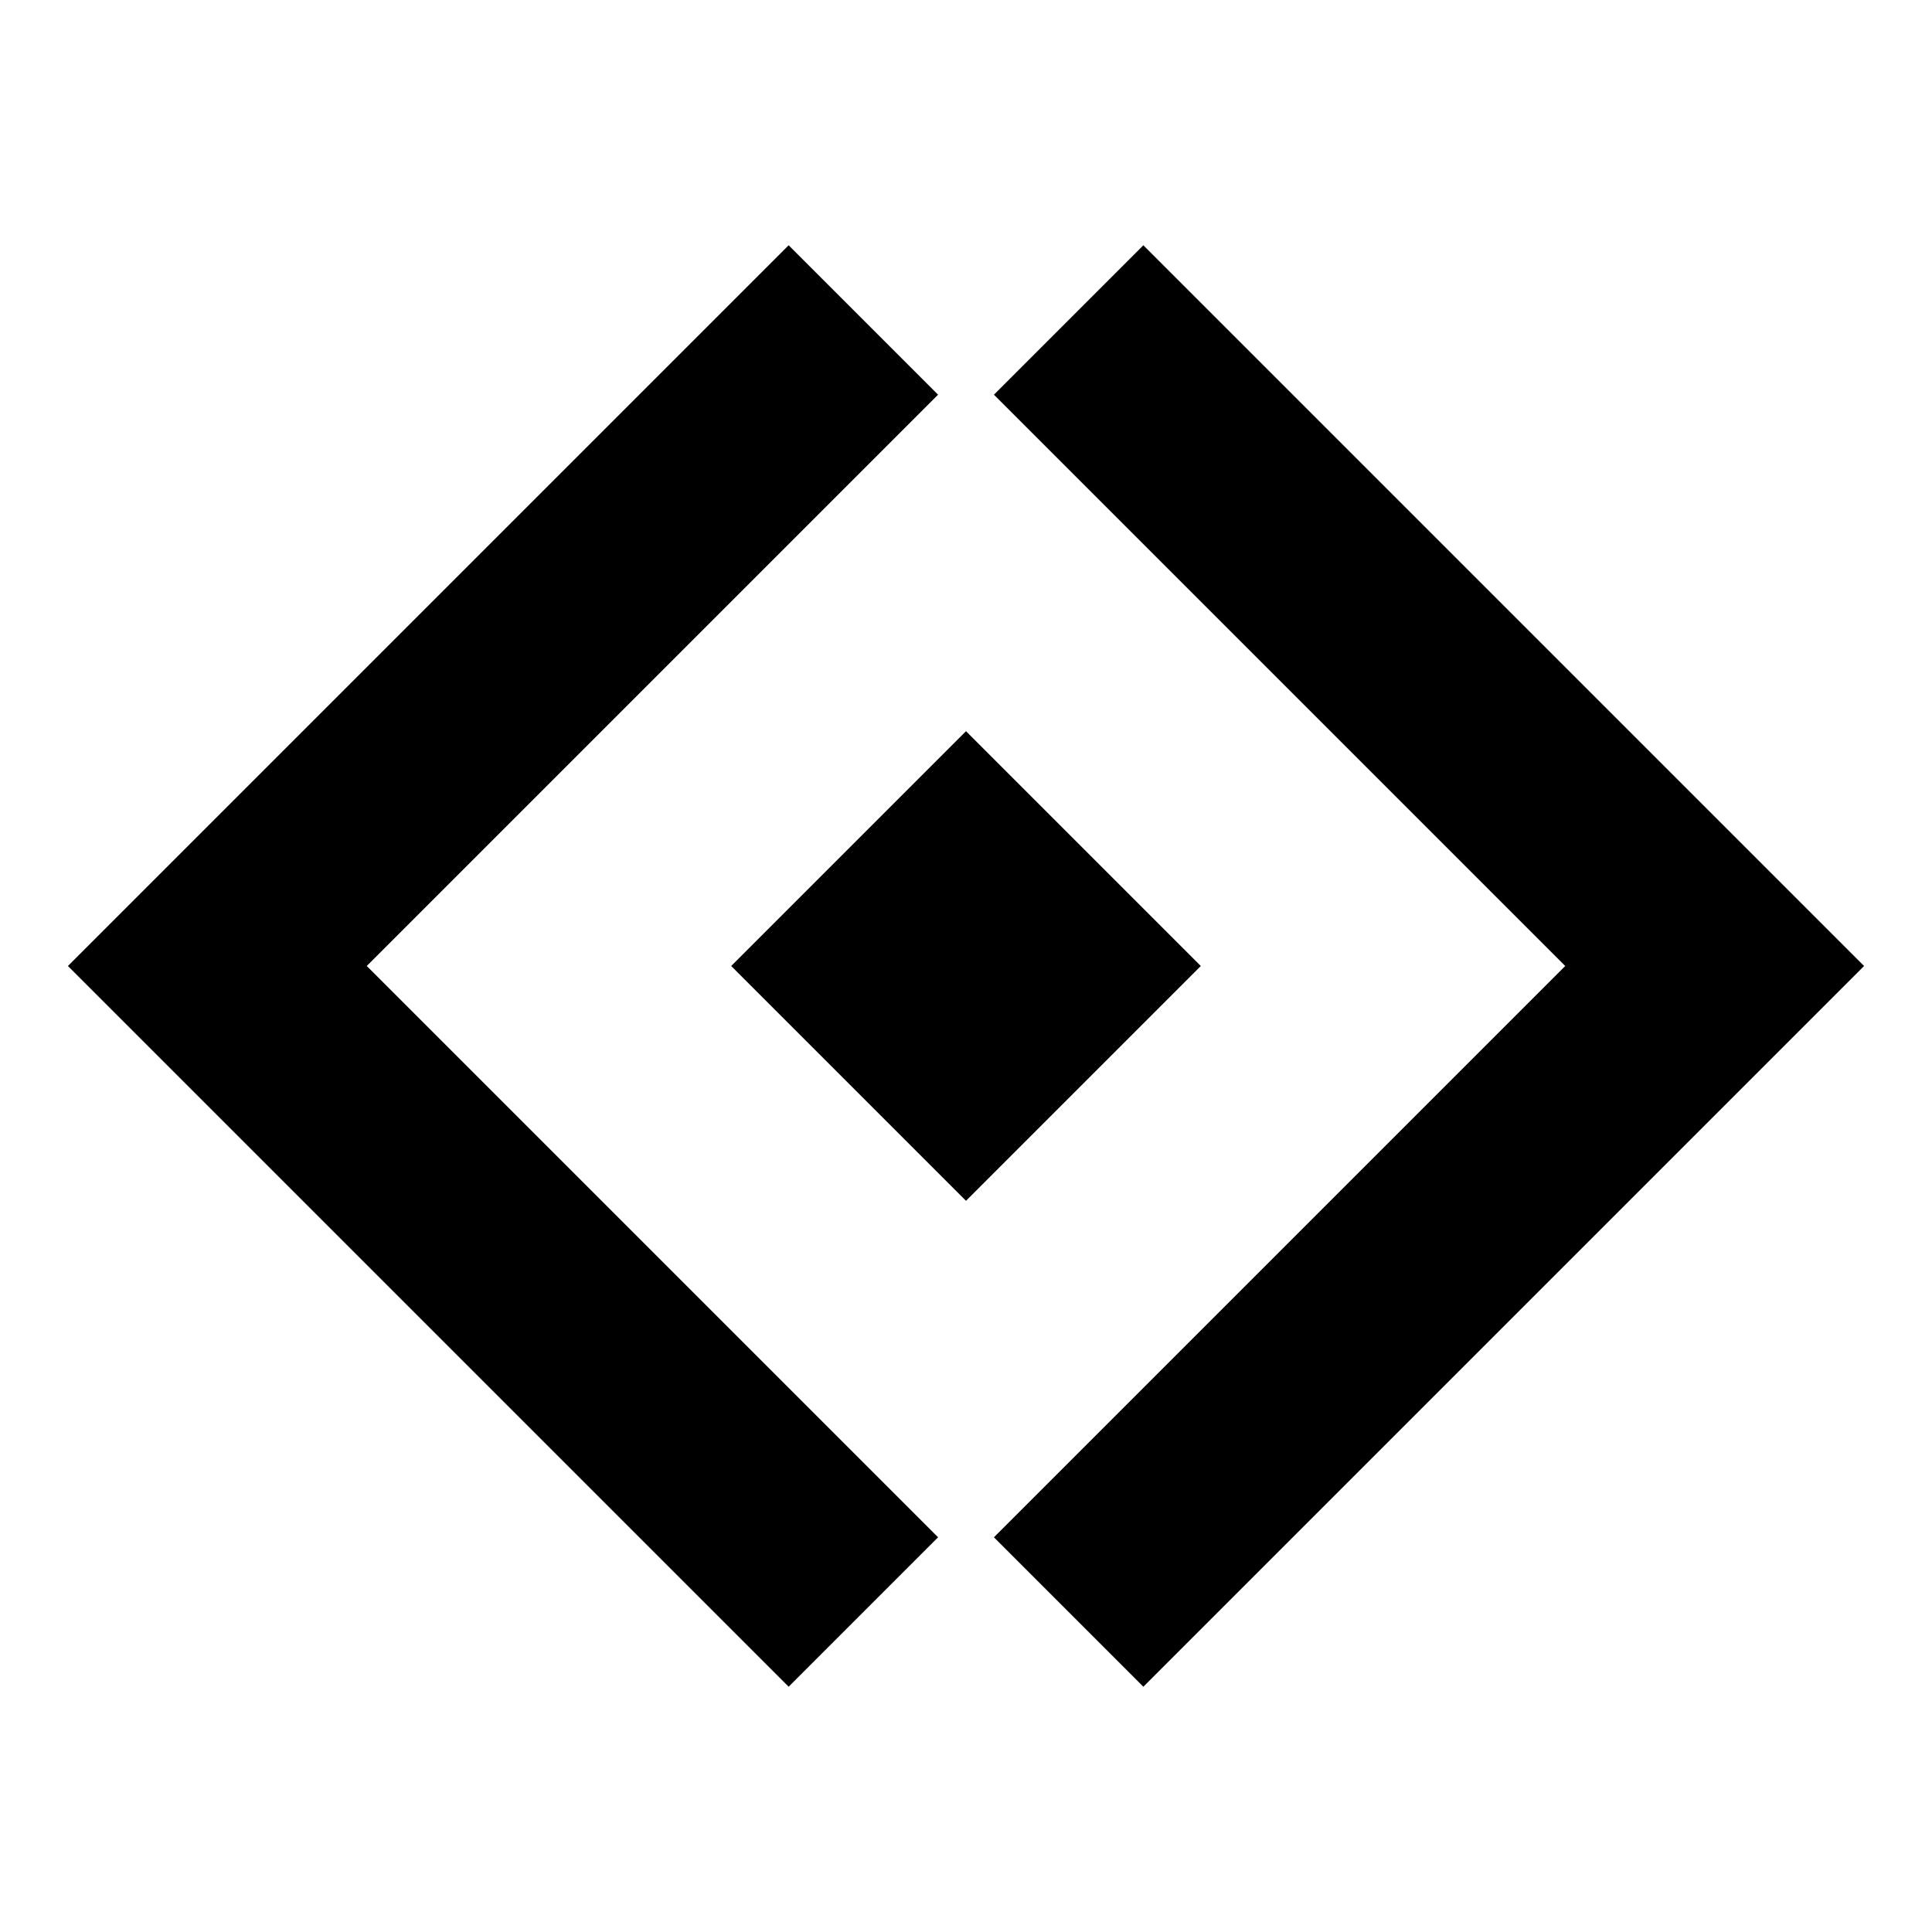
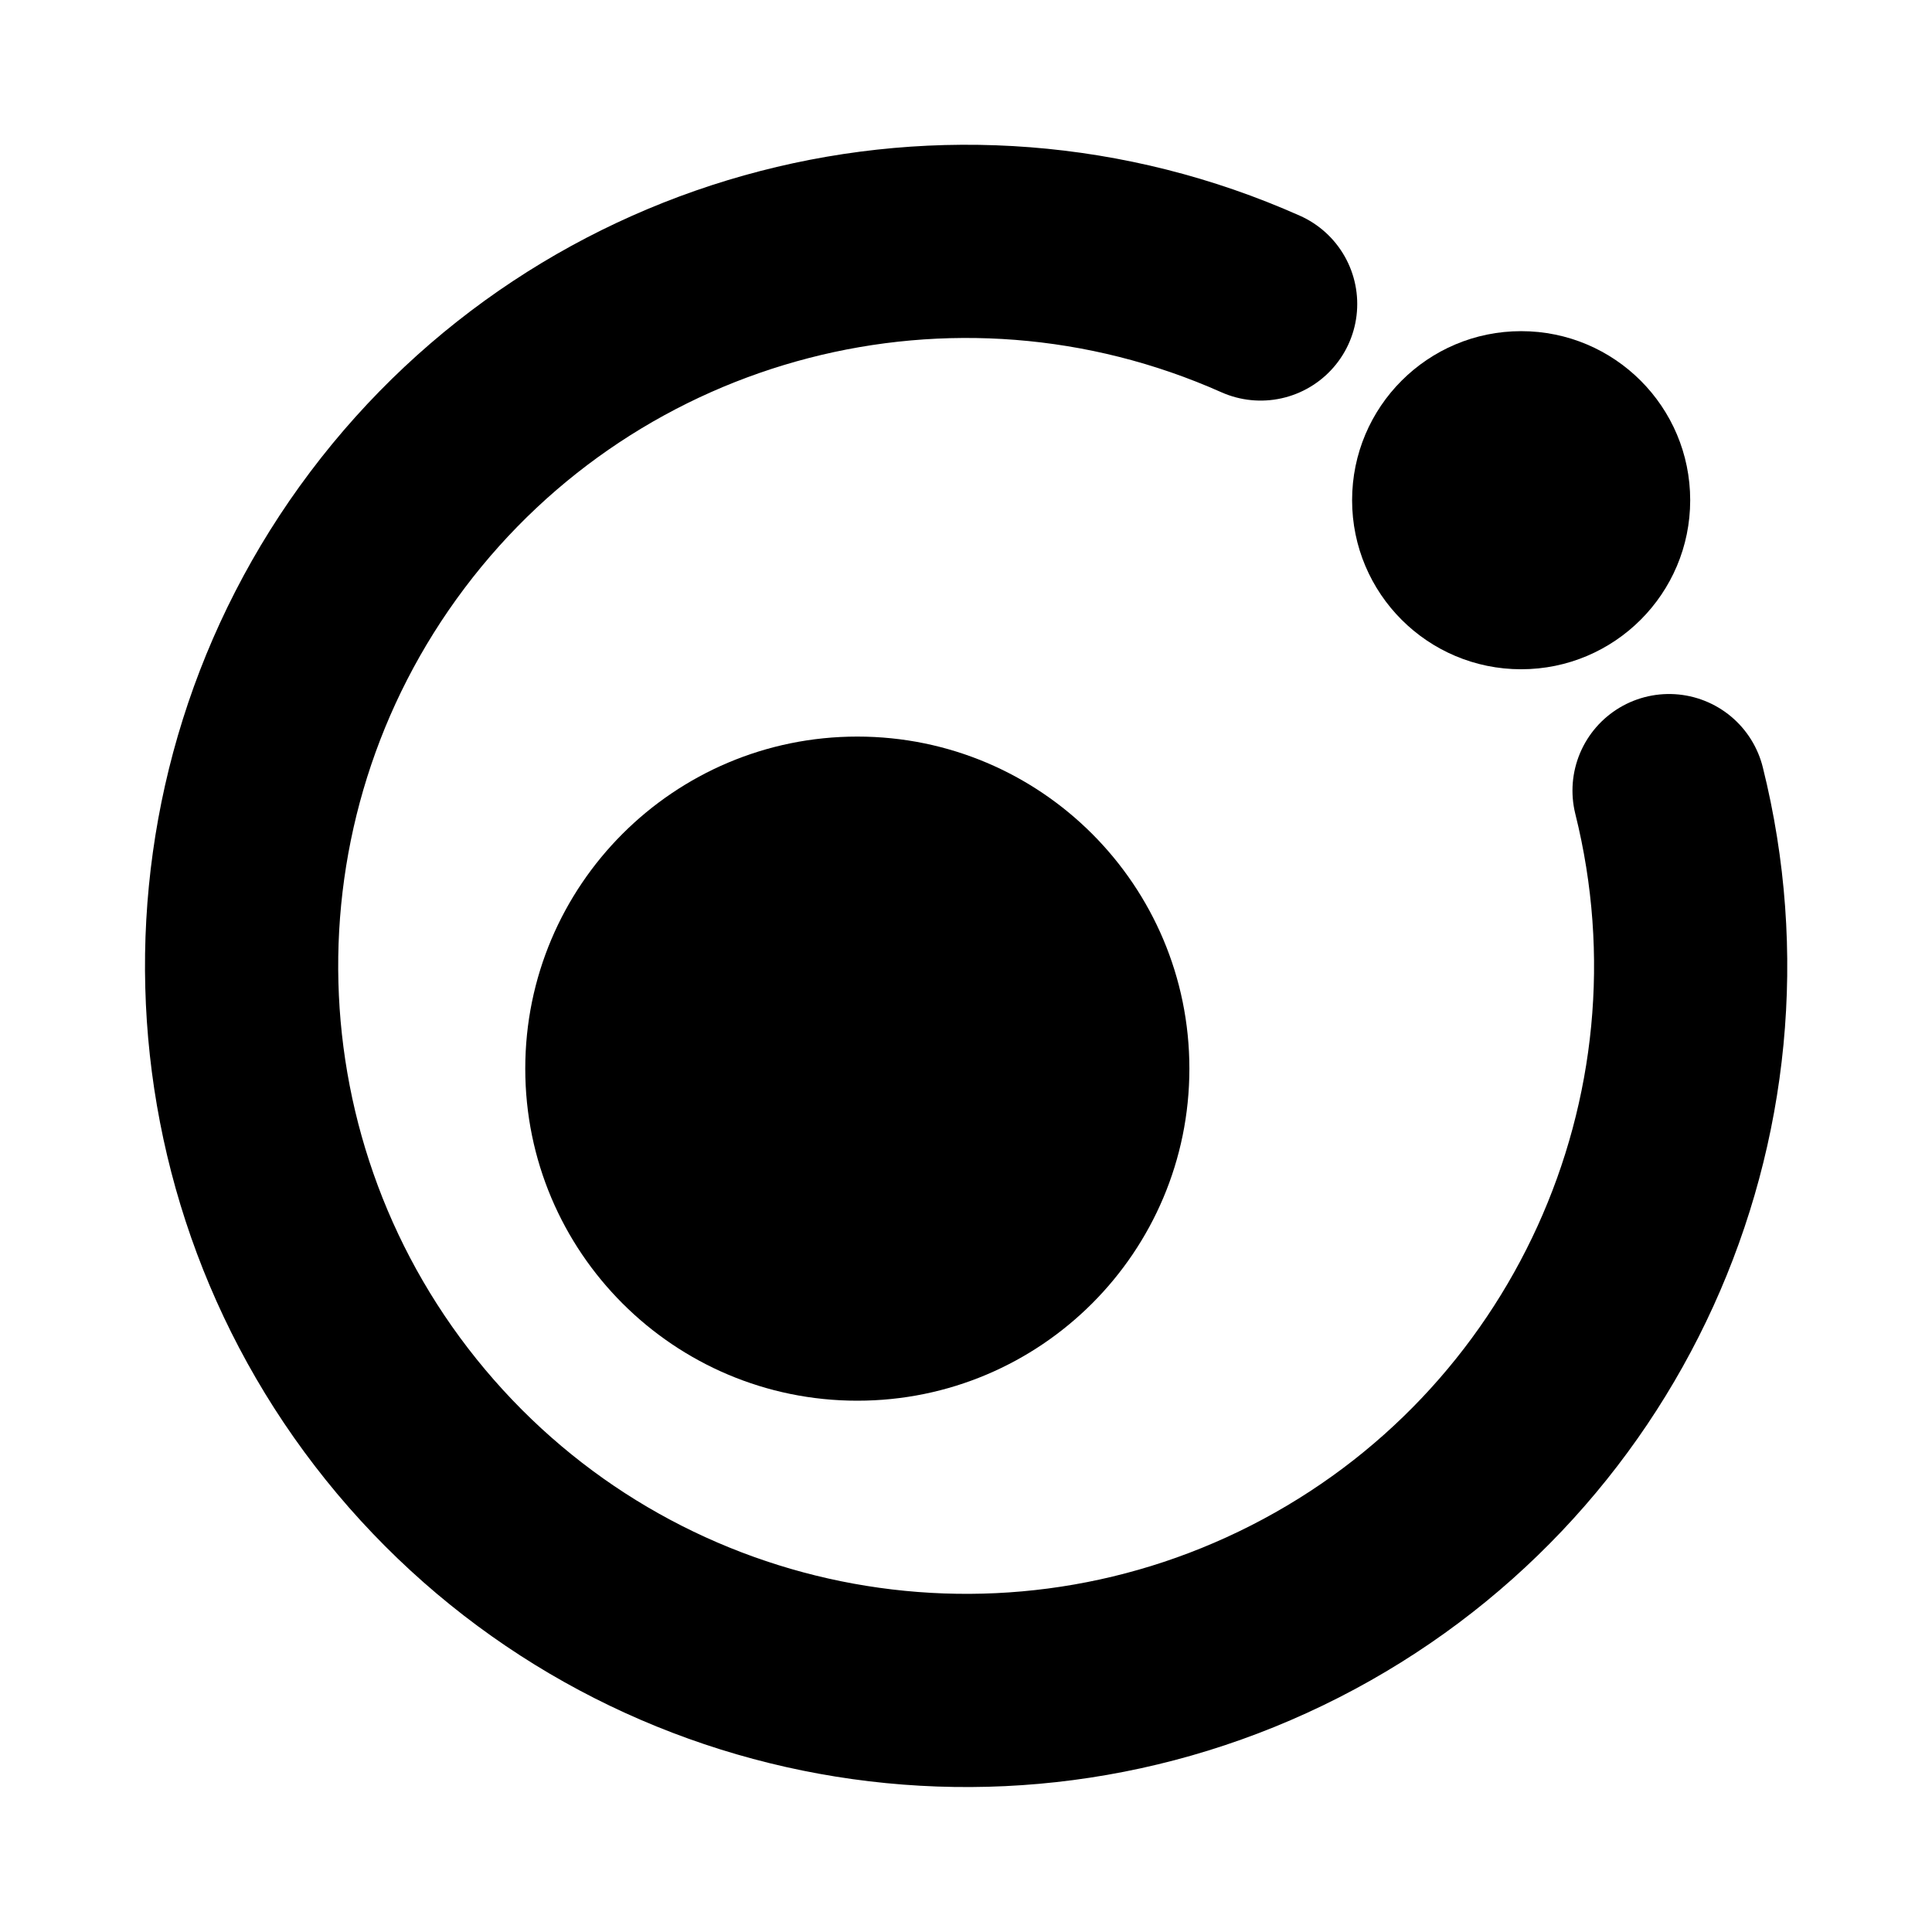
- <svg xmlns="http://www.w3.org/2000/svg" width="64" height="64" viewBox="0 0 64 64" role="img" aria-labelledby="t d">
-   <g transform="translate(0.00 0.00) scale(1)" fill="none" stroke-width="7.00" stroke-linejoin="miter" stroke-linecap="butt">
-     <path stroke="currentColor" d="M28.6 10.6 L7.2 32 L28.6 53.4" />
-     <path stroke="currentColor" d="M35.4 10.6 L56.8 32 L35.4 53.4" />
-     <rect x="26.5" y="26.5" width="11" height="11" transform="rotate(45 32 32)" fill="currentColor" stroke="none" />
+ <svg xmlns="http://www.w3.org/2000/svg" viewBox="0 0 64 64" width="64" height="64" role="img" aria-label="Open Memory Lab mark (one colour)">
+   <g transform="translate(0 0) scale(1)">
+     <path d="M55.29 26.19 A24 24 0 1 1 41.76 10.07" fill="none" stroke="currentColor" stroke-width="6.4" stroke-linecap="round" />
+     <circle cx="28.4" cy="35.4" r="11" fill="currentColor" />
+     <circle cx="50.39" cy="16.57" r="5.6" fill="currentColor" />
  </g>
</svg>
